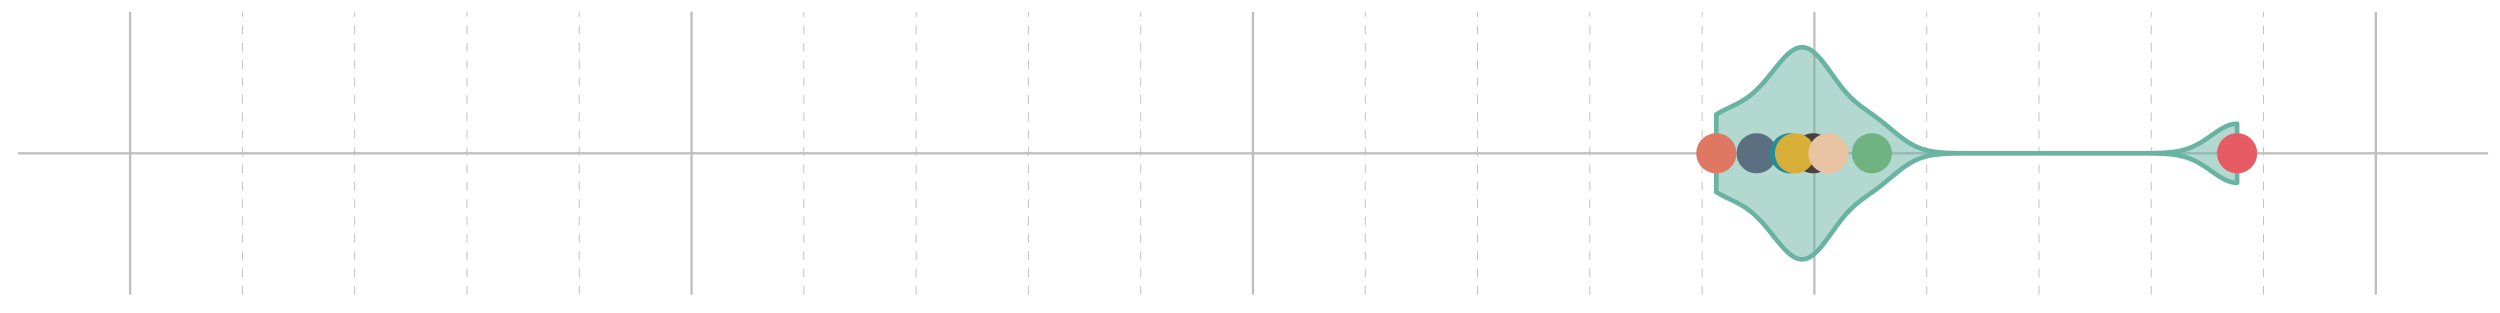
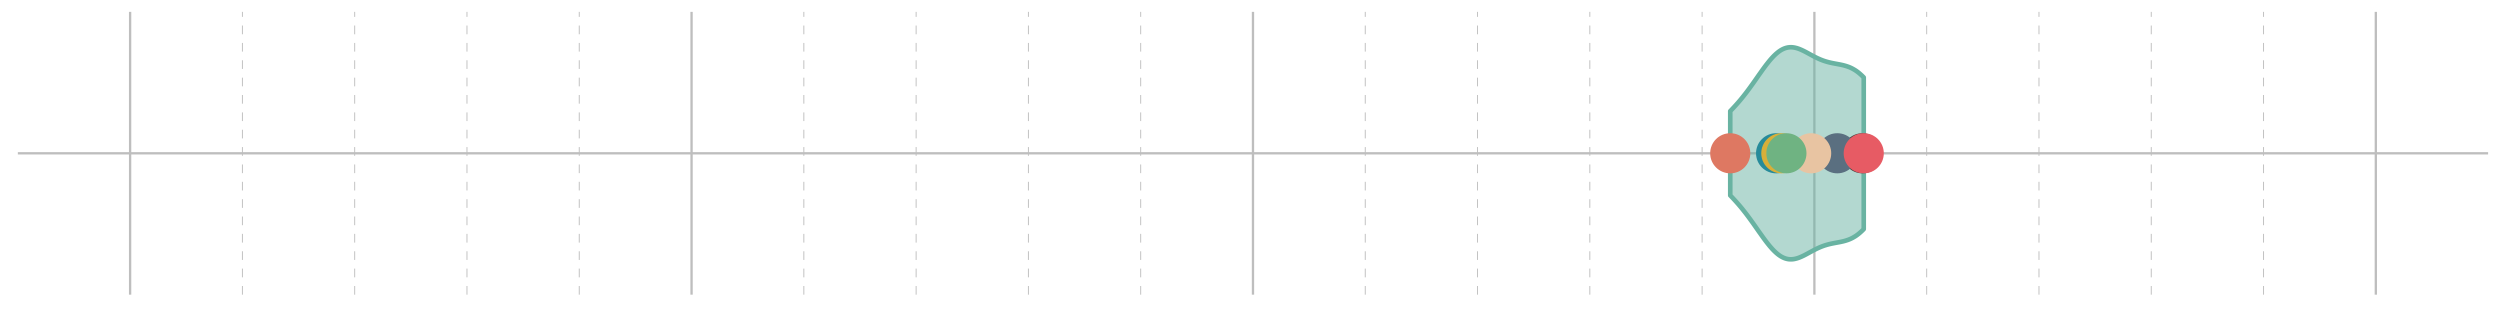
<svg xmlns="http://www.w3.org/2000/svg" class="svglite" width="1152.00pt" height="144.00pt" viewBox="0 0 1152.00 144.00">
  <defs>
    <style type="text/css">
    .svglite line, .svglite polyline, .svglite polygon, .svglite path, .svglite rect, .svglite circle {
      fill: none;
      stroke: #000000;
      stroke-linecap: round;
      stroke-linejoin: round;
      stroke-miterlimit: 10.00;
    }
    .svglite text {
      white-space: pre;
    }
  </style>
  </defs>
  <rect width="100%" height="100%" style="stroke: none; fill: none;" />
  <defs>
    <clipPath id="cpMC4wMHwxMTUyLjAwfDAuMDB8MTQ0LjAw">
      <rect x="0.00" y="0.00" width="1152.00" height="144.00" />
    </clipPath>
  </defs>
  <g clip-path="url(#cpMC4wMHwxMTUyLjAwfDAuMDB8MTQ0LjAw)">
</g>
  <defs>
    <clipPath id="cpOC4yMnwxMTQ2LjUyfDUuNDh8MTM1Ljc4">
      <rect x="8.22" y="5.48" width="1138.30" height="130.30" />
    </clipPath>
  </defs>
  <g clip-path="url(#cpOC4yMnwxMTQ2LjUyfDUuNDh8MTM1Ljc4)">
    <polyline points="111.70,135.78 111.70,5.48 " style="stroke-width: 0.43; stroke: #BEBEBE; stroke-dasharray: 4.00,4.00; stroke-linecap: butt;" />
    <polyline points="163.44,135.78 163.44,5.48 " style="stroke-width: 0.43; stroke: #BEBEBE; stroke-dasharray: 4.00,4.00; stroke-linecap: butt;" />
    <polyline points="215.18,135.78 215.18,5.48 " style="stroke-width: 0.43; stroke: #BEBEBE; stroke-dasharray: 4.00,4.00; stroke-linecap: butt;" />
    <polyline points="266.92,135.78 266.92,5.48 " style="stroke-width: 0.43; stroke: #BEBEBE; stroke-dasharray: 4.00,4.00; stroke-linecap: butt;" />
    <polyline points="370.41,135.78 370.41,5.48 " style="stroke-width: 0.43; stroke: #BEBEBE; stroke-dasharray: 4.00,4.00; stroke-linecap: butt;" />
    <polyline points="422.15,135.78 422.15,5.48 " style="stroke-width: 0.43; stroke: #BEBEBE; stroke-dasharray: 4.00,4.00; stroke-linecap: butt;" />
    <polyline points="473.89,135.78 473.89,5.48 " style="stroke-width: 0.43; stroke: #BEBEBE; stroke-dasharray: 4.00,4.00; stroke-linecap: butt;" />
    <polyline points="525.63,135.78 525.63,5.48 " style="stroke-width: 0.43; stroke: #BEBEBE; stroke-dasharray: 4.00,4.00; stroke-linecap: butt;" />
    <polyline points="629.11,135.78 629.11,5.48 " style="stroke-width: 0.43; stroke: #BEBEBE; stroke-dasharray: 4.00,4.00; stroke-linecap: butt;" />
    <polyline points="680.85,135.78 680.85,5.48 " style="stroke-width: 0.43; stroke: #BEBEBE; stroke-dasharray: 4.00,4.00; stroke-linecap: butt;" />
    <polyline points="732.59,135.78 732.59,5.48 " style="stroke-width: 0.43; stroke: #BEBEBE; stroke-dasharray: 4.00,4.00; stroke-linecap: butt;" />
    <polyline points="784.33,135.78 784.33,5.48 " style="stroke-width: 0.43; stroke: #BEBEBE; stroke-dasharray: 4.00,4.00; stroke-linecap: butt;" />
    <polyline points="887.82,135.78 887.82,5.48 " style="stroke-width: 0.43; stroke: #BEBEBE; stroke-dasharray: 4.00,4.00; stroke-linecap: butt;" />
    <polyline points="939.56,135.78 939.56,5.48 " style="stroke-width: 0.43; stroke: #BEBEBE; stroke-dasharray: 4.00,4.00; stroke-linecap: butt;" />
    <polyline points="991.30,135.78 991.30,5.48 " style="stroke-width: 0.43; stroke: #BEBEBE; stroke-dasharray: 4.00,4.00; stroke-linecap: butt;" />
    <polyline points="1043.04,135.78 1043.04,5.48 " style="stroke-width: 0.43; stroke: #BEBEBE; stroke-dasharray: 4.00,4.00; stroke-linecap: butt;" />
    <polyline points="8.22,70.63 1146.52,70.63 " style="stroke-width: 1.07; stroke: #BEBEBE; stroke-linecap: butt;" />
    <polyline points="59.96,135.78 59.96,5.48 " style="stroke-width: 1.07; stroke: #BEBEBE; stroke-linecap: butt;" />
    <polyline points="318.67,135.78 318.67,5.48 " style="stroke-width: 1.07; stroke: #BEBEBE; stroke-linecap: butt;" />
    <polyline points="577.37,135.78 577.37,5.48 " style="stroke-width: 1.07; stroke: #BEBEBE; stroke-linecap: butt;" />
    <polyline points="836.07,135.78 836.07,5.48 " style="stroke-width: 1.07; stroke: #BEBEBE; stroke-linecap: butt;" />
    <polyline points="1094.78,135.78 1094.78,5.48 " style="stroke-width: 1.07; stroke: #BEBEBE; stroke-linecap: butt;" />
-     <polygon points="790.88,88.53 791.35,88.82 791.82,89.09 792.29,89.36 792.76,89.62 793.23,89.88 793.70,90.13 794.17,90.37 794.64,90.61 795.11,90.84 795.58,91.07 796.04,91.30 796.51,91.53 796.98,91.75 797.45,91.97 797.92,92.20 798.39,92.42 798.86,92.65 799.33,92.88 799.80,93.11 800.27,93.35 800.74,93.59 801.21,93.84 801.68,94.10 802.15,94.36 802.62,94.63 803.09,94.92 803.56,95.21 804.03,95.51 804.50,95.82 804.97,96.15 805.44,96.48 805.91,96.83 806.38,97.19 806.85,97.56 807.32,97.95 807.79,98.35 808.26,98.76 808.73,99.19 809.19,99.63 809.66,100.08 810.13,100.55 810.60,101.02 811.07,101.51 811.54,102.02 812.01,102.53 812.48,103.06 812.95,103.59 813.42,104.14 813.89,104.69 814.36,105.25 814.83,105.82 815.30,106.39 815.77,106.97 816.24,107.56 816.71,108.14 817.18,108.73 817.65,109.31 818.12,109.90 818.59,110.48 819.06,111.06 819.53,111.63 820.00,112.19 820.47,112.74 820.94,113.29 821.41,113.81 821.88,114.33 822.34,114.83 822.81,115.31 823.28,115.77 823.75,116.22 824.22,116.64 824.69,117.03 825.16,117.40 825.63,117.75 826.10,118.07 826.57,118.35 827.04,118.61 827.51,118.84 827.98,119.03 828.45,119.19 828.92,119.32 829.39,119.42 829.86,119.47 830.33,119.49 830.80,119.49 831.27,119.43 831.74,119.35 832.21,119.23 832.68,119.08 833.15,118.89 833.62,118.66 834.09,118.41 834.56,118.12 835.02,117.79 835.49,117.44 835.96,117.06 836.43,116.65 836.90,116.21 837.37,115.74 837.84,115.25 838.31,114.74 838.78,114.20 839.25,113.65 839.72,113.07 840.19,112.49 840.66,111.88 841.13,111.27 841.60,110.64 842.07,110.00 842.54,109.36 843.01,108.71 843.48,108.05 843.95,107.40 844.42,106.74 844.89,106.09 845.36,105.44 845.83,104.79 846.30,104.15 846.77,103.52 847.24,102.89 847.71,102.27 848.17,101.67 848.64,101.07 849.11,100.49 849.58,99.92 850.05,99.37 850.52,98.82 850.99,98.29 851.46,97.78 851.93,97.28 852.40,96.79 852.87,96.32 853.34,95.87 853.81,95.42 854.28,94.99 854.75,94.57 855.22,94.17 855.69,93.77 856.16,93.38 856.63,93.01 857.10,92.64 857.57,92.28 858.04,91.93 858.51,91.58 858.98,91.24 859.45,90.90 859.92,90.56 860.39,90.23 860.86,89.90 861.32,89.56 861.79,89.23 862.26,88.90 862.73,88.56 863.20,88.22 863.67,87.88 864.14,87.54 864.61,87.19 865.08,86.84 865.55,86.48 866.02,86.12 866.49,85.75 866.96,85.39 867.43,85.01 867.90,84.64 868.37,84.25 868.84,83.87 869.31,83.49 869.78,83.10 870.25,82.71 870.72,82.31 871.19,81.92 871.66,81.53 872.13,81.14 872.60,80.75 873.07,80.36 873.54,79.98 874.00,79.60 874.47,79.22 874.94,78.85 875.41,78.48 875.88,78.12 876.35,77.76 876.82,77.42 877.29,77.08 877.76,76.75 878.23,76.42 878.70,76.11 879.17,75.80 879.64,75.51 880.11,75.23 880.58,74.95 881.05,74.69 881.52,74.44 881.99,74.19 882.46,73.96 882.93,73.74 883.40,73.53 883.87,73.33 884.34,73.13 884.81,72.95 885.28,72.78 885.75,72.62 886.22,72.47 886.69,72.33 887.15,72.19 887.62,72.06 888.09,71.95 888.56,71.84 889.03,71.73 889.50,71.64 889.97,71.55 890.44,71.47 890.91,71.39 891.38,71.32 891.85,71.26 892.32,71.20 892.79,71.14 893.26,71.09 893.73,71.05 894.20,71.00 894.67,70.97 895.14,70.93 895.61,70.90 896.08,70.87 896.55,70.84 897.02,70.82 897.49,70.80 897.96,70.78 898.43,70.76 898.90,70.75 899.37,70.73 899.84,70.72 900.30,70.71 900.77,70.70 901.24,70.69 901.71,70.69 902.18,70.68 902.65,70.67 903.12,70.67 903.59,70.66 904.06,70.66 904.53,70.65 905.00,70.65 905.47,70.65 905.94,70.65 906.41,70.64 906.88,70.64 907.35,70.64 907.82,70.64 908.29,70.64 908.76,70.64 909.23,70.64 909.70,70.63 910.17,70.63 910.64,70.63 911.11,70.63 911.58,70.63 912.05,70.63 912.52,70.63 912.98,70.63 913.45,70.63 913.92,70.63 914.39,70.63 914.86,70.63 915.33,70.63 915.80,70.63 916.27,70.63 916.74,70.63 917.21,70.63 917.68,70.63 918.15,70.63 918.62,70.63 919.09,70.63 919.56,70.63 920.03,70.63 920.50,70.63 920.97,70.63 921.44,70.63 921.91,70.63 922.38,70.63 922.85,70.63 923.32,70.63 923.79,70.63 924.26,70.63 924.73,70.63 925.20,70.63 925.67,70.63 926.13,70.63 926.60,70.63 927.07,70.63 927.54,70.63 928.01,70.63 928.48,70.63 928.95,70.63 929.42,70.63 929.89,70.63 930.36,70.63 930.83,70.63 931.30,70.63 931.77,70.63 932.24,70.63 932.71,70.63 933.18,70.63 933.65,70.63 934.12,70.63 934.59,70.63 935.06,70.63 935.53,70.63 936.00,70.63 936.47,70.63 936.94,70.63 937.41,70.63 937.88,70.63 938.35,70.63 938.82,70.63 939.28,70.63 939.75,70.63 940.22,70.63 940.69,70.63 941.16,70.63 941.63,70.63 942.10,70.63 942.57,70.63 943.04,70.63 943.51,70.63 943.98,70.63 944.45,70.63 944.92,70.63 945.39,70.63 945.86,70.63 946.33,70.63 946.80,70.63 947.27,70.63 947.74,70.63 948.21,70.63 948.68,70.63 949.15,70.63 949.62,70.63 950.09,70.63 950.56,70.63 951.03,70.63 951.50,70.63 951.96,70.63 952.43,70.63 952.90,70.63 953.37,70.63 953.84,70.63 954.31,70.63 954.78,70.63 955.25,70.63 955.72,70.63 956.19,70.63 956.66,70.63 957.13,70.63 957.60,70.63 958.07,70.63 958.54,70.63 959.01,70.63 959.48,70.63 959.95,70.63 960.42,70.63 960.89,70.63 961.36,70.63 961.83,70.63 962.30,70.63 962.77,70.63 963.24,70.63 963.71,70.63 964.18,70.63 964.65,70.63 965.11,70.63 965.58,70.63 966.05,70.63 966.52,70.63 966.99,70.63 967.46,70.63 967.93,70.63 968.40,70.63 968.87,70.63 969.34,70.63 969.81,70.63 970.28,70.63 970.75,70.63 971.22,70.63 971.69,70.63 972.16,70.63 972.63,70.63 973.10,70.63 973.57,70.63 974.04,70.63 974.51,70.63 974.98,70.63 975.45,70.63 975.92,70.63 976.39,70.63 976.86,70.63 977.33,70.63 977.80,70.63 978.26,70.63 978.73,70.63 979.20,70.63 979.67,70.63 980.14,70.63 980.61,70.63 981.08,70.63 981.55,70.63 982.02,70.63 982.49,70.63 982.96,70.63 983.43,70.63 983.90,70.64 984.37,70.64 984.84,70.64 985.31,70.64 985.78,70.64 986.25,70.64 986.72,70.64 987.19,70.64 987.66,70.65 988.13,70.65 988.60,70.65 989.07,70.66 989.54,70.66 990.01,70.66 990.48,70.67 990.94,70.67 991.41,70.68 991.88,70.69 992.35,70.70 992.82,70.70 993.29,70.72 993.76,70.73 994.23,70.74 994.70,70.75 995.17,70.77 995.64,70.79 996.11,70.81 996.58,70.83 997.05,70.85 997.52,70.88 997.99,70.91 998.46,70.94 998.93,70.98 999.40,71.02 999.87,71.06 1000.34,71.11 1000.81,71.16 1001.28,71.21 1001.75,71.28 1002.22,71.34 1002.69,71.41 1003.16,71.49 1003.63,71.57 1004.09,71.66 1004.56,71.76 1005.03,71.87 1005.50,71.98 1005.97,72.10 1006.44,72.22 1006.91,72.36 1007.38,72.50 1007.85,72.66 1008.32,72.82 1008.79,72.99 1009.26,73.17 1009.73,73.36 1010.20,73.56 1010.67,73.77 1011.14,73.99 1011.61,74.22 1012.08,74.46 1012.55,74.70 1013.02,74.96 1013.49,75.23 1013.96,75.50 1014.43,75.78 1014.90,76.07 1015.37,76.37 1015.84,76.67 1016.31,76.98 1016.78,77.30 1017.24,77.62 1017.71,77.94 1018.18,78.27 1018.65,78.60 1019.12,78.92 1019.59,79.25 1020.06,79.58 1020.53,79.91 1021.00,80.23 1021.47,80.55 1021.94,80.86 1022.41,81.16 1022.88,81.46 1023.35,81.74 1023.82,82.02 1024.29,82.29 1024.76,82.54 1025.23,82.78 1025.70,83.00 1026.17,83.21 1026.64,83.40 1027.11,83.57 1027.58,83.73 1028.05,83.86 1028.52,83.98 1028.99,84.08 1029.46,84.15 1029.92,84.20 1030.39,84.24 1030.86,84.25 1030.86,57.01 1030.39,57.02 1029.92,57.06 1029.46,57.11 1028.99,57.18 1028.52,57.28 1028.05,57.40 1027.58,57.53 1027.11,57.69 1026.64,57.86 1026.17,58.05 1025.70,58.26 1025.23,58.48 1024.76,58.72 1024.29,58.97 1023.82,59.24 1023.35,59.52 1022.88,59.80 1022.41,60.10 1021.94,60.40 1021.47,60.72 1021.00,61.03 1020.53,61.35 1020.06,61.68 1019.59,62.01 1019.12,62.34 1018.65,62.66 1018.18,62.99 1017.71,63.32 1017.24,63.64 1016.78,63.96 1016.31,64.28 1015.84,64.59 1015.37,64.89 1014.90,65.19 1014.43,65.48 1013.96,65.76 1013.49,66.03 1013.02,66.30 1012.55,66.56 1012.08,66.80 1011.61,67.04 1011.14,67.27 1010.67,67.49 1010.20,67.70 1009.73,67.90 1009.26,68.09 1008.79,68.27 1008.32,68.44 1007.85,68.60 1007.38,68.76 1006.91,68.90 1006.44,69.04 1005.97,69.16 1005.50,69.28 1005.03,69.39 1004.56,69.50 1004.09,69.60 1003.63,69.69 1003.16,69.77 1002.69,69.85 1002.22,69.92 1001.75,69.98 1001.28,70.05 1000.81,70.10 1000.34,70.15 999.87,70.20 999.40,70.24 998.93,70.28 998.46,70.32 997.99,70.35 997.52,70.38 997.05,70.41 996.58,70.43 996.11,70.45 995.64,70.47 995.17,70.49 994.70,70.51 994.23,70.52 993.76,70.53 993.29,70.55 992.82,70.56 992.35,70.56 991.88,70.57 991.41,70.58 990.94,70.59 990.48,70.59 990.01,70.60 989.54,70.60 989.07,70.60 988.60,70.61 988.13,70.61 987.66,70.61 987.19,70.62 986.72,70.62 986.25,70.62 985.78,70.62 985.31,70.62 984.84,70.62 984.37,70.62 983.90,70.63 983.43,70.63 982.96,70.63 982.49,70.63 982.02,70.63 981.55,70.63 981.08,70.63 980.61,70.63 980.14,70.63 979.67,70.63 979.20,70.63 978.73,70.63 978.26,70.63 977.80,70.63 977.33,70.63 976.86,70.63 976.39,70.63 975.92,70.63 975.45,70.63 974.98,70.63 974.51,70.63 974.04,70.63 973.57,70.63 973.10,70.63 972.63,70.63 972.16,70.63 971.69,70.63 971.22,70.63 970.75,70.63 970.28,70.63 969.81,70.63 969.34,70.63 968.87,70.63 968.40,70.63 967.93,70.63 967.46,70.63 966.99,70.63 966.52,70.63 966.05,70.63 965.58,70.63 965.11,70.63 964.65,70.63 964.18,70.63 963.71,70.63 963.24,70.63 962.77,70.63 962.30,70.63 961.83,70.63 961.36,70.63 960.89,70.63 960.42,70.63 959.95,70.63 959.48,70.63 959.01,70.63 958.54,70.63 958.07,70.63 957.60,70.63 957.13,70.63 956.66,70.63 956.19,70.63 955.72,70.63 955.25,70.63 954.78,70.63 954.31,70.63 953.84,70.63 953.37,70.63 952.90,70.63 952.43,70.63 951.96,70.63 951.50,70.63 951.03,70.63 950.56,70.63 950.09,70.63 949.62,70.63 949.15,70.63 948.68,70.63 948.21,70.63 947.74,70.63 947.27,70.63 946.80,70.63 946.33,70.63 945.86,70.63 945.39,70.63 944.92,70.63 944.45,70.63 943.98,70.63 943.51,70.63 943.04,70.63 942.57,70.63 942.10,70.63 941.63,70.63 941.16,70.63 940.69,70.63 940.22,70.63 939.75,70.63 939.28,70.63 938.82,70.63 938.35,70.63 937.88,70.63 937.41,70.63 936.94,70.63 936.47,70.63 936.00,70.63 935.53,70.63 935.06,70.63 934.59,70.63 934.12,70.63 933.65,70.63 933.18,70.63 932.71,70.63 932.24,70.63 931.77,70.63 931.30,70.63 930.83,70.63 930.36,70.63 929.89,70.63 929.42,70.63 928.95,70.63 928.48,70.63 928.01,70.63 927.54,70.63 927.07,70.63 926.60,70.63 926.13,70.63 925.67,70.63 925.20,70.63 924.73,70.63 924.26,70.63 923.79,70.63 923.32,70.63 922.85,70.63 922.38,70.63 921.91,70.63 921.44,70.63 920.97,70.63 920.50,70.63 920.03,70.63 919.56,70.63 919.09,70.63 918.62,70.63 918.15,70.63 917.68,70.63 917.21,70.63 916.74,70.63 916.27,70.63 915.80,70.63 915.33,70.63 914.86,70.63 914.39,70.63 913.92,70.63 913.45,70.63 912.98,70.63 912.52,70.63 912.05,70.63 911.58,70.63 911.11,70.63 910.64,70.63 910.17,70.63 909.70,70.63 909.23,70.62 908.76,70.62 908.29,70.62 907.82,70.62 907.35,70.62 906.88,70.62 906.41,70.62 905.94,70.61 905.47,70.61 905.00,70.61 904.53,70.61 904.06,70.60 903.59,70.60 903.12,70.59 902.65,70.59 902.18,70.58 901.71,70.57 901.24,70.57 900.77,70.56 900.30,70.55 899.84,70.54 899.37,70.53 898.90,70.51 898.43,70.50 897.96,70.48 897.49,70.46 897.02,70.44 896.55,70.42 896.08,70.39 895.61,70.36 895.14,70.33 894.67,70.29 894.20,70.26 893.73,70.21 893.26,70.17 892.79,70.12 892.32,70.06 891.85,70.00 891.38,69.94 890.91,69.87 890.44,69.79 889.97,69.71 889.50,69.62 889.03,69.53 888.56,69.42 888.09,69.31 887.62,69.20 887.15,69.07 886.69,68.94 886.22,68.79 885.75,68.64 885.28,68.48 884.81,68.31 884.34,68.13 883.87,67.93 883.40,67.73 882.93,67.52 882.46,67.30 881.99,67.07 881.52,66.82 881.05,66.57 880.58,66.31 880.11,66.03 879.64,65.75 879.17,65.46 878.70,65.15 878.23,64.84 877.76,64.51 877.29,64.18 876.82,63.84 876.35,63.50 875.88,63.14 875.41,62.78 874.94,62.41 874.47,62.04 874.00,61.67 873.54,61.28 873.07,60.90 872.60,60.51 872.13,60.12 871.66,59.73 871.19,59.34 870.72,58.95 870.25,58.55 869.78,58.16 869.31,57.77 868.84,57.39 868.37,57.01 867.90,56.62 867.43,56.25 866.96,55.88 866.49,55.51 866.02,55.14 865.55,54.78 865.08,54.42 864.61,54.07 864.14,53.72 863.67,53.38 863.20,53.04 862.73,52.70 862.26,52.36 861.79,52.03 861.32,51.70 860.86,51.37 860.39,51.03 859.92,50.70 859.45,50.36 858.98,50.02 858.51,49.68 858.04,49.33 857.57,48.98 857.10,48.62 856.63,48.25 856.16,47.88 855.69,47.49 855.22,47.09 854.75,46.69 854.28,46.27 853.81,45.84 853.34,45.39 852.87,44.94 852.40,44.47 851.93,43.98 851.46,43.48 850.99,42.97 850.52,42.44 850.05,41.90 849.58,41.34 849.11,40.77 848.64,40.19 848.17,39.59 847.71,38.99 847.24,38.37 846.77,37.74 846.30,37.11 845.83,36.47 845.36,35.82 844.89,35.17 844.42,34.52 843.95,33.86 843.48,33.21 843.01,32.55 842.54,31.90 842.07,31.26 841.60,30.62 841.13,29.99 840.66,29.38 840.19,28.78 839.72,28.19 839.25,27.61 838.78,27.06 838.31,26.52 837.84,26.01 837.37,25.52 836.90,25.05 836.43,24.61 835.96,24.20 835.49,23.82 835.02,23.47 834.56,23.14 834.09,22.85 833.62,22.60 833.15,22.37 832.68,22.18 832.21,22.03 831.74,21.91 831.27,21.83 830.80,21.77 830.33,21.77 829.86,21.79 829.39,21.84 828.92,21.94 828.45,22.07 827.98,22.23 827.51,22.42 827.04,22.65 826.57,22.91 826.10,23.19 825.63,23.51 825.16,23.86 824.69,24.23 824.22,24.62 823.75,25.05 823.28,25.49 822.81,25.95 822.34,26.43 821.88,26.93 821.41,27.45 820.94,27.97 820.47,28.52 820.00,29.07 819.53,29.63 819.06,30.20 818.59,30.78 818.12,31.36 817.65,31.95 817.18,32.53 816.71,33.12 816.24,33.70 815.77,34.29 815.30,34.87 814.83,35.44 814.36,36.01 813.89,36.57 813.42,37.12 812.95,37.67 812.48,38.21 812.01,38.73 811.54,39.24 811.07,39.75 810.60,40.24 810.13,40.71 809.66,41.18 809.19,41.63 808.73,42.07 808.26,42.50 807.79,42.91 807.32,43.31 806.85,43.70 806.38,44.07 805.91,44.43 805.44,44.78 804.97,45.11 804.50,45.44 804.03,45.75 803.56,46.05 803.09,46.34 802.62,46.63 802.15,46.90 801.68,47.16 801.21,47.42 800.74,47.67 800.27,47.91 799.80,48.15 799.33,48.38 798.86,48.61 798.39,48.84 797.92,49.06 797.45,49.29 796.98,49.51 796.51,49.73 796.04,49.96 795.58,50.19 795.11,50.42 794.64,50.65 794.17,50.89 793.70,51.13 793.23,51.38 792.76,51.64 792.29,51.90 791.82,52.17 791.35,52.44 790.88,52.73 790.88,88.53 " style="stroke-width: 2.13; stroke: #69B3A2; fill: #69B3A2; fill-opacity: 0.50;" />
-     <circle cx="835.54" cy="70.63" r="8.89" style="stroke-width: 0.71; stroke: #4C413F; fill: #4C413F;" />
-     <circle cx="809.46" cy="70.63" r="8.89" style="stroke-width: 0.71; stroke: #5A6F80; fill: #5A6F80;" />
-     <circle cx="824.82" cy="70.63" r="8.89" style="stroke-width: 0.71; stroke: #278B9A; fill: #278B9A;" />
-     <circle cx="1030.86" cy="70.63" r="8.89" style="stroke-width: 0.71; stroke: #E75B64; fill: #E75B64;" />
-     <circle cx="790.88" cy="70.63" r="8.89" style="stroke-width: 0.71; stroke: #DE7862; fill: #DE7862;" />
-     <circle cx="827.14" cy="70.63" r="8.89" style="stroke-width: 0.71; stroke: #D8AF39; fill: #D8AF39;" />
-     <circle cx="842.54" cy="70.63" r="8.89" style="stroke-width: 0.71; stroke: #E8C4A2; fill: #E8C4A2;" />
-     <circle cx="862.56" cy="70.63" r="8.89" style="stroke-width: 0.71; stroke: #6FB382; fill: #6FB382;" />
+     <polygon points="797.30,90.07 797.43,90.19 797.55,90.31 797.67,90.44 797.79,90.56 797.91,90.69 798.03,90.81 798.15,90.94 798.27,91.07 798.39,91.19 798.51,91.32 798.63,91.45 798.75,91.58 798.87,91.71 798.99,91.84 799.11,91.96 799.23,92.10 799.35,92.23 799.47,92.36 799.59,92.49 799.71,92.62 799.83,92.76 799.95,92.89 800.07,93.02 800.19,93.16 800.31,93.29 800.43,93.43 800.55,93.57 800.67,93.70 800.80,93.84 800.92,93.98 801.04,94.12 801.16,94.26 801.28,94.40 801.40,94.54 801.52,94.68 801.64,94.82 801.76,94.96 801.88,95.11 802.00,95.25 802.12,95.39 802.24,95.54 802.36,95.68 802.48,95.83 802.60,95.98 802.72,96.12 802.84,96.27 802.96,96.42 803.08,96.57 803.20,96.72 803.32,96.87 803.44,97.02 803.56,97.17 803.68,97.33 803.80,97.48 803.92,97.63 804.04,97.79 804.17,97.94 804.29,98.10 804.41,98.25 804.53,98.41 804.65,98.57 804.77,98.72 804.89,98.88 805.01,99.04 805.13,99.20 805.25,99.36 805.37,99.52 805.49,99.68 805.61,99.84 805.73,100.00 805.85,100.17 805.97,100.33 806.09,100.49 806.21,100.66 806.33,100.82 806.45,100.99 806.57,101.15 806.69,101.32 806.81,101.48 806.93,101.65 807.05,101.82 807.17,101.99 807.29,102.15 807.41,102.32 807.54,102.49 807.66,102.66 807.78,102.83 807.90,103.00 808.02,103.17 808.14,103.34 808.26,103.51 808.38,103.68 808.50,103.85 808.62,104.02 808.74,104.19 808.86,104.36 808.98,104.54 809.10,104.71 809.22,104.88 809.34,105.05 809.46,105.22 809.58,105.39 809.70,105.57 809.82,105.74 809.94,105.91 810.06,106.08 810.18,106.25 810.30,106.43 810.42,106.60 810.54,106.77 810.66,106.94 810.78,107.11 810.91,107.28 811.03,107.45 811.15,107.62 811.27,107.79 811.39,107.96 811.51,108.13 811.63,108.30 811.75,108.47 811.87,108.64 811.99,108.81 812.11,108.98 812.23,109.14 812.35,109.31 812.47,109.48 812.59,109.64 812.71,109.81 812.83,109.97 812.95,110.13 813.07,110.30 813.19,110.46 813.31,110.62 813.43,110.78 813.55,110.94 813.67,111.10 813.79,111.26 813.91,111.42 814.03,111.57 814.15,111.73 814.28,111.88 814.40,112.04 814.52,112.19 814.64,112.34 814.76,112.49 814.88,112.64 815.00,112.79 815.12,112.94 815.24,113.09 815.36,113.23 815.48,113.38 815.60,113.52 815.72,113.66 815.84,113.80 815.96,113.94 816.08,114.08 816.20,114.21 816.32,114.35 816.44,114.48 816.56,114.62 816.68,114.75 816.80,114.88 816.92,115.00 817.04,115.13 817.16,115.25 817.28,115.38 817.40,115.50 817.52,115.62 817.65,115.74 817.77,115.86 817.89,115.97 818.01,116.09 818.13,116.20 818.25,116.31 818.37,116.42 818.49,116.52 818.61,116.63 818.73,116.73 818.85,116.83 818.97,116.94 819.09,117.03 819.21,117.13 819.33,117.22 819.45,117.32 819.57,117.41 819.69,117.50 819.81,117.58 819.93,117.67 820.05,117.75 820.17,117.83 820.29,117.91 820.41,117.99 820.53,118.07 820.65,118.14 820.77,118.21 820.89,118.28 821.02,118.35 821.14,118.41 821.26,118.48 821.38,118.54 821.50,118.60 821.62,118.66 821.74,118.71 821.86,118.77 821.98,118.82 822.10,118.87 822.22,118.92 822.34,118.96 822.46,119.01 822.58,119.05 822.70,119.09 822.82,119.13 822.94,119.16 823.06,119.20 823.18,119.23 823.30,119.26 823.42,119.29 823.54,119.32 823.66,119.34 823.78,119.37 823.90,119.39 824.02,119.41 824.14,119.42 824.26,119.44 824.39,119.45 824.51,119.46 824.63,119.47 824.75,119.48 824.87,119.49 824.99,119.49 825.11,119.49 825.23,119.49 825.35,119.49 825.47,119.49 825.59,119.48 825.71,119.48 825.83,119.47 825.95,119.46 826.07,119.45 826.19,119.44 826.31,119.42 826.43,119.41 826.55,119.39 826.67,119.37 826.79,119.35 826.91,119.33 827.03,119.30 827.15,119.28 827.27,119.25 827.39,119.22 827.51,119.19 827.63,119.16 827.76,119.13 827.88,119.10 828.00,119.06 828.12,119.03 828.24,118.99 828.36,118.95 828.48,118.91 828.60,118.87 828.72,118.83 828.84,118.79 828.96,118.74 829.08,118.70 829.20,118.65 829.32,118.60 829.44,118.55 829.56,118.50 829.68,118.45 829.80,118.40 829.92,118.35 830.04,118.30 830.16,118.24 830.28,118.19 830.40,118.13 830.52,118.08 830.64,118.02 830.76,117.96 830.88,117.90 831.00,117.85 831.13,117.79 831.25,117.73 831.37,117.67 831.49,117.61 831.61,117.54 831.73,117.48 831.85,117.42 831.97,117.36 832.09,117.29 832.21,117.23 832.33,117.17 832.45,117.10 832.57,117.04 832.69,116.97 832.81,116.91 832.93,116.84 833.05,116.78 833.17,116.71 833.29,116.65 833.41,116.58 833.53,116.51 833.65,116.45 833.77,116.38 833.89,116.32 834.01,116.25 834.13,116.18 834.25,116.12 834.37,116.05 834.50,115.99 834.62,115.92 834.74,115.86 834.86,115.79 834.98,115.73 835.10,115.66 835.22,115.60 835.34,115.53 835.46,115.47 835.58,115.40 835.70,115.34 835.82,115.28 835.94,115.22 836.06,115.15 836.18,115.09 836.30,115.03 836.42,114.97 836.54,114.91 836.66,114.85 836.78,114.79 836.90,114.73 837.02,114.67 837.14,114.61 837.26,114.55 837.38,114.50 837.50,114.44 837.62,114.38 837.74,114.33 837.87,114.27 837.99,114.22 838.11,114.16 838.23,114.11 838.35,114.06 838.47,114.00 838.59,113.95 838.71,113.90 838.83,113.85 838.95,113.80 839.07,113.75 839.19,113.70 839.31,113.66 839.43,113.61 839.55,113.56 839.67,113.52 839.79,113.47 839.91,113.43 840.03,113.38 840.15,113.34 840.27,113.30 840.39,113.25 840.51,113.21 840.63,113.17 840.75,113.13 840.87,113.09 840.99,113.05 841.11,113.02 841.24,112.98 841.36,112.94 841.48,112.91 841.60,112.87 841.72,112.83 841.84,112.80 841.96,112.76 842.08,112.73 842.20,112.70 842.32,112.67 842.44,112.63 842.56,112.60 842.68,112.57 842.80,112.54 842.92,112.51 843.04,112.48 843.16,112.45 843.28,112.43 843.40,112.40 843.52,112.37 843.64,112.34 843.76,112.32 843.88,112.29 844.00,112.26 844.12,112.24 844.24,112.21 844.36,112.19 844.48,112.16 844.61,112.14 844.73,112.12 844.85,112.09 844.97,112.07 845.09,112.05 845.21,112.02 845.33,112.00 845.45,111.98 845.57,111.95 845.69,111.93 845.81,111.91 845.93,111.89 846.05,111.87 846.17,111.84 846.29,111.82 846.41,111.80 846.53,111.78 846.65,111.75 846.77,111.73 846.89,111.71 847.01,111.69 847.13,111.66 847.25,111.64 847.37,111.62 847.49,111.60 847.61,111.57 847.73,111.55 847.85,111.52 847.98,111.50 848.10,111.48 848.22,111.45 848.34,111.43 848.46,111.40 848.58,111.37 848.70,111.35 848.82,111.32 848.94,111.29 849.06,111.27 849.18,111.24 849.30,111.21 849.42,111.18 849.54,111.15 849.66,111.12 849.78,111.09 849.90,111.05 850.02,111.02 850.14,110.99 850.26,110.95 850.38,110.92 850.50,110.88 850.62,110.85 850.74,110.81 850.86,110.77 850.98,110.73 851.10,110.69 851.22,110.65 851.35,110.61 851.47,110.57 851.59,110.52 851.71,110.48 851.83,110.43 851.95,110.39 852.07,110.34 852.19,110.29 852.31,110.24 852.43,110.19 852.55,110.14 852.67,110.09 852.79,110.03 852.91,109.98 853.03,109.92 853.15,109.86 853.27,109.80 853.39,109.74 853.51,109.68 853.63,109.62 853.75,109.55 853.87,109.49 853.99,109.42 854.11,109.35 854.23,109.28 854.35,109.21 854.47,109.14 854.59,109.07 854.72,108.99 854.84,108.92 854.96,108.84 855.08,108.76 855.20,108.68 855.32,108.60 855.44,108.52 855.56,108.43 855.68,108.34 855.80,108.26 855.92,108.17 856.04,108.08 856.16,107.98 856.28,107.89 856.40,107.80 856.52,107.70 856.64,107.60 856.76,107.50 856.88,107.40 857.00,107.30 857.12,107.19 857.24,107.09 857.36,106.98 857.48,106.87 857.60,106.77 857.72,106.65 857.84,106.54 857.96,106.43 858.09,106.31 858.21,106.19 858.33,106.07 858.45,105.95 858.57,105.83 858.69,105.71 858.81,105.58 858.81,35.68 858.69,35.55 858.57,35.43 858.45,35.31 858.33,35.19 858.21,35.07 858.09,34.95 857.96,34.83 857.84,34.72 857.72,34.61 857.60,34.50 857.48,34.39 857.36,34.28 857.24,34.17 857.12,34.07 857.00,33.96 856.88,33.86 856.76,33.76 856.64,33.66 856.52,33.56 856.40,33.46 856.28,33.37 856.16,33.28 856.04,33.18 855.92,33.09 855.80,33.00 855.68,32.92 855.56,32.83 855.44,32.74 855.32,32.66 855.20,32.58 855.08,32.50 854.96,32.42 854.84,32.34 854.72,32.27 854.59,32.19 854.47,32.12 854.35,32.05 854.23,31.98 854.11,31.91 853.99,31.84 853.87,31.77 853.75,31.71 853.63,31.64 853.51,31.58 853.39,31.52 853.27,31.46 853.15,31.40 853.03,31.34 852.91,31.28 852.79,31.23 852.67,31.17 852.55,31.12 852.43,31.07 852.31,31.02 852.19,30.97 852.07,30.92 851.95,30.87 851.83,30.83 851.71,30.78 851.59,30.74 851.47,30.69 851.35,30.65 851.22,30.61 851.10,30.57 850.98,30.53 850.86,30.49 850.74,30.45 850.62,30.41 850.50,30.38 850.38,30.34 850.26,30.31 850.14,30.27 850.02,30.24 849.90,30.21 849.78,30.17 849.66,30.14 849.54,30.11 849.42,30.08 849.30,30.05 849.18,30.02 849.06,29.99 848.94,29.97 848.82,29.94 848.70,29.91 848.58,29.89 848.46,29.86 848.34,29.83 848.22,29.81 848.10,29.78 847.98,29.76 847.85,29.74 847.73,29.71 847.61,29.69 847.49,29.66 847.37,29.64 847.25,29.62 847.13,29.60 847.01,29.57 846.89,29.55 846.77,29.53 846.65,29.51 846.53,29.48 846.41,29.46 846.29,29.44 846.17,29.42 846.05,29.39 845.93,29.37 845.81,29.35 845.69,29.33 845.57,29.31 845.45,29.28 845.33,29.26 845.21,29.24 845.09,29.21 844.97,29.19 844.85,29.17 844.73,29.14 844.61,29.12 844.48,29.10 844.36,29.07 844.24,29.05 844.12,29.02 844.00,29.00 843.88,28.97 843.76,28.94 843.64,28.92 843.52,28.89 843.40,28.86 843.28,28.83 843.16,28.81 843.04,28.78 842.92,28.75 842.80,28.72 842.68,28.69 842.56,28.66 842.44,28.63 842.32,28.59 842.20,28.56 842.08,28.53 841.96,28.50 841.84,28.46 841.72,28.43 841.60,28.39 841.48,28.36 841.36,28.32 841.24,28.28 841.11,28.24 840.99,28.21 840.87,28.17 840.75,28.13 840.63,28.09 840.51,28.05 840.39,28.01 840.27,27.96 840.15,27.92 840.03,27.88 839.91,27.83 839.79,27.79 839.67,27.74 839.55,27.70 839.43,27.65 839.31,27.60 839.19,27.56 839.07,27.51 838.95,27.46 838.83,27.41 838.71,27.36 838.59,27.31 838.47,27.26 838.35,27.20 838.23,27.15 838.11,27.10 837.99,27.04 837.87,26.99 837.74,26.93 837.62,26.88 837.50,26.82 837.38,26.76 837.26,26.71 837.14,26.65 837.02,26.59 836.90,26.53 836.78,26.47 836.66,26.41 836.54,26.35 836.42,26.29 836.30,26.23 836.18,26.17 836.06,26.11 835.94,26.04 835.82,25.98 835.70,25.92 835.58,25.86 835.46,25.79 835.34,25.73 835.22,25.66 835.10,25.60 834.98,25.53 834.86,25.47 834.74,25.40 834.62,25.34 834.50,25.27 834.37,25.21 834.25,25.14 834.13,25.08 834.01,25.01 833.89,24.94 833.77,24.88 833.65,24.81 833.53,24.75 833.41,24.68 833.29,24.61 833.17,24.55 833.05,24.48 832.93,24.42 832.81,24.35 832.69,24.29 832.57,24.22 832.45,24.16 832.33,24.09 832.21,24.03 832.09,23.97 831.97,23.90 831.85,23.84 831.73,23.78 831.61,23.72 831.49,23.66 831.37,23.59 831.25,23.53 831.13,23.47 831.00,23.41 830.88,23.36 830.76,23.30 830.64,23.24 830.52,23.18 830.40,23.13 830.28,23.07 830.16,23.02 830.04,22.96 829.92,22.91 829.80,22.86 829.68,22.81 829.56,22.76 829.44,22.71 829.32,22.66 829.20,22.61 829.08,22.57 828.96,22.52 828.84,22.47 828.72,22.43 828.60,22.39 828.48,22.35 828.36,22.31 828.24,22.27 828.12,22.23 828.00,22.20 827.88,22.16 827.76,22.13 827.63,22.10 827.51,22.07 827.39,22.04 827.27,22.01 827.15,21.98 827.03,21.96 826.91,21.93 826.79,21.91 826.67,21.89 826.55,21.87 826.43,21.85 826.31,21.84 826.19,21.82 826.07,21.81 825.95,21.80 825.83,21.79 825.71,21.78 825.59,21.78 825.47,21.77 825.35,21.77 825.23,21.77 825.11,21.77 824.99,21.77 824.87,21.77 824.75,21.78 824.63,21.79 824.51,21.80 824.39,21.81 824.26,21.82 824.14,21.84 824.02,21.85 823.90,21.87 823.78,21.89 823.66,21.92 823.54,21.94 823.42,21.97 823.30,22.00 823.18,22.03 823.06,22.06 822.94,22.10 822.82,22.13 822.70,22.17 822.58,22.21 822.46,22.25 822.34,22.30 822.22,22.34 822.10,22.39 821.98,22.44 821.86,22.49 821.74,22.55 821.62,22.60 821.50,22.66 821.38,22.72 821.26,22.78 821.14,22.85 821.02,22.91 820.89,22.98 820.77,23.05 820.65,23.12 820.53,23.19 820.41,23.27 820.29,23.35 820.17,23.43 820.05,23.51 819.93,23.59 819.81,23.68 819.69,23.76 819.57,23.85 819.45,23.94 819.33,24.04 819.21,24.13 819.09,24.23 818.97,24.33 818.85,24.43 818.73,24.53 818.61,24.63 818.49,24.74 818.37,24.84 818.25,24.95 818.13,25.06 818.01,25.17 817.89,25.29 817.77,25.40 817.65,25.52 817.52,25.64 817.40,25.76 817.28,25.88 817.16,26.01 817.04,26.13 816.92,26.26 816.80,26.38 816.68,26.51 816.56,26.65 816.44,26.78 816.32,26.91 816.20,27.05 816.08,27.18 815.96,27.32 815.84,27.46 815.72,27.60 815.60,27.74 815.48,27.88 815.36,28.03 815.24,28.17 815.12,28.32 815.00,28.47 814.88,28.62 814.76,28.77 814.64,28.92 814.52,29.07 814.40,29.22 814.28,29.38 814.15,29.53 814.03,29.69 813.91,29.84 813.79,30.00 813.67,30.16 813.55,30.32 813.43,30.48 813.31,30.64 813.19,30.80 813.07,30.96 812.95,31.13 812.83,31.29 812.71,31.45 812.59,31.62 812.47,31.78 812.35,31.95 812.23,32.12 812.11,32.28 811.99,32.45 811.87,32.62 811.75,32.79 811.63,32.96 811.51,33.13 811.39,33.30 811.27,33.47 811.15,33.64 811.03,33.81 810.91,33.98 810.78,34.15 810.66,34.32 810.54,34.49 810.42,34.66 810.30,34.83 810.18,35.01 810.06,35.18 809.94,35.35 809.82,35.52 809.70,35.69 809.58,35.87 809.46,36.04 809.34,36.21 809.22,36.38 809.10,36.55 808.98,36.72 808.86,36.90 808.74,37.07 808.62,37.24 808.50,37.41 808.38,37.58 808.26,37.75 808.14,37.92 808.02,38.09 807.90,38.26 807.78,38.43 807.66,38.60 807.54,38.77 807.41,38.94 807.29,39.11 807.17,39.27 807.05,39.44 806.93,39.61 806.81,39.78 806.69,39.94 806.57,40.11 806.45,40.27 806.33,40.44 806.21,40.60 806.09,40.77 805.97,40.93 805.85,41.09 805.73,41.26 805.61,41.42 805.49,41.58 805.37,41.74 805.25,41.90 805.13,42.06 805.01,42.22 804.89,42.38 804.77,42.54 804.65,42.69 804.53,42.85 804.41,43.01 804.29,43.16 804.17,43.32 804.04,43.47 803.92,43.63 803.80,43.78 803.68,43.93 803.56,44.09 803.44,44.24 803.32,44.39 803.20,44.54 803.08,44.69 802.96,44.84 802.84,44.99 802.72,45.14 802.60,45.28 802.48,45.43 802.36,45.58 802.24,45.72 802.12,45.87 802.00,46.01 801.88,46.15 801.76,46.30 801.64,46.44 801.52,46.58 801.40,46.72 801.28,46.86 801.16,47.00 801.04,47.14 800.92,47.28 800.80,47.42 800.67,47.56 800.55,47.69 800.43,47.83 800.31,47.97 800.19,48.10 800.07,48.24 799.95,48.37 799.83,48.51 799.71,48.64 799.59,48.77 799.47,48.90 799.35,49.03 799.23,49.16 799.11,49.30 798.99,49.43 798.87,49.55 798.75,49.68 798.63,49.81 798.51,49.94 798.39,50.07 798.27,50.19 798.15,50.32 798.03,50.45 797.91,50.57 797.79,50.70 797.67,50.82 797.55,50.95 797.43,51.07 797.30,51.19 797.30,90.07 " style="stroke-width: 2.13; stroke: #69B3A2; fill: #69B3A2; fill-opacity: 0.50;" />
+     <circle cx="858.18" cy="70.63" r="8.89" style="stroke-width: 0.71; stroke: #4C413F; fill: #4C413F;" />
+     <circle cx="846.62" cy="70.63" r="8.89" style="stroke-width: 0.71; stroke: #5A6F80; fill: #5A6F80;" />
+     <circle cx="818.43" cy="70.63" r="8.89" style="stroke-width: 0.71; stroke: #278B9A; fill: #278B9A;" />
+     <circle cx="858.81" cy="70.63" r="8.89" style="stroke-width: 0.71; stroke: #E75B64; fill: #E75B64;" />
+     <circle cx="797.30" cy="70.63" r="8.89" style="stroke-width: 0.71; stroke: #DE7862; fill: #DE7862;" />
+     <circle cx="820.84" cy="70.63" r="8.89" style="stroke-width: 0.71; stroke: #D8AF39; fill: #D8AF39;" />
+     <circle cx="834.58" cy="70.63" r="8.89" style="stroke-width: 0.71; stroke: #E8C4A2; fill: #E8C4A2;" />
+     <circle cx="823.18" cy="70.63" r="8.89" style="stroke-width: 0.71; stroke: #6FB382; fill: #6FB382;" />
  </g>
  <g clip-path="url(#cpMC4wMHwxMTUyLjAwfDAuMDB8MTQ0LjAw)">
</g>
</svg>
